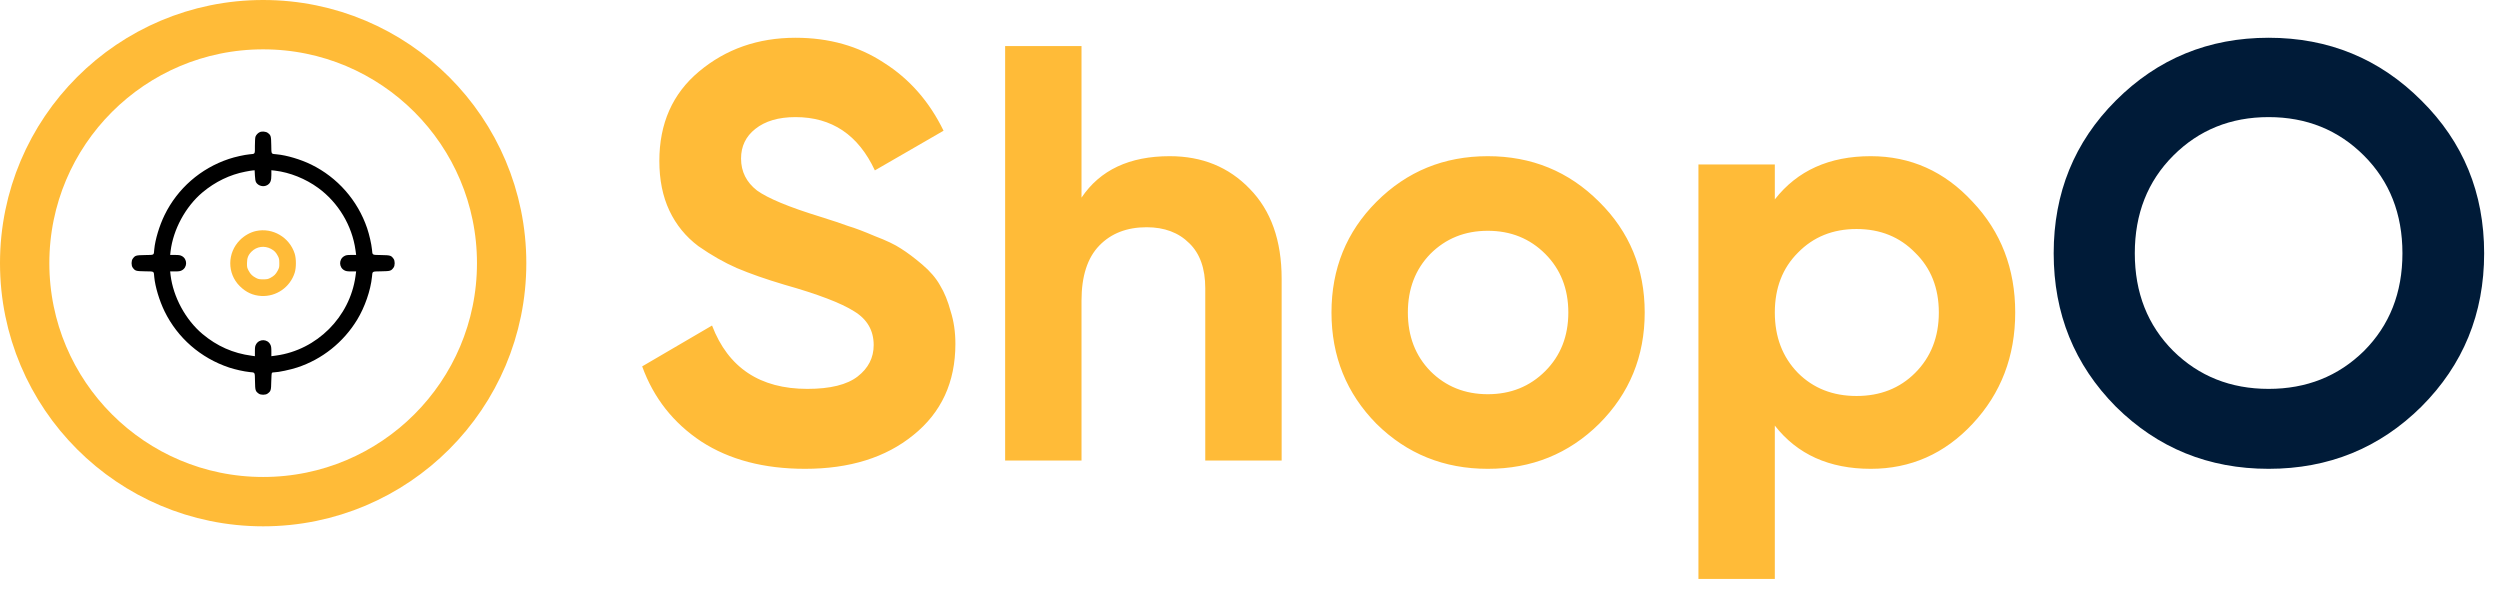
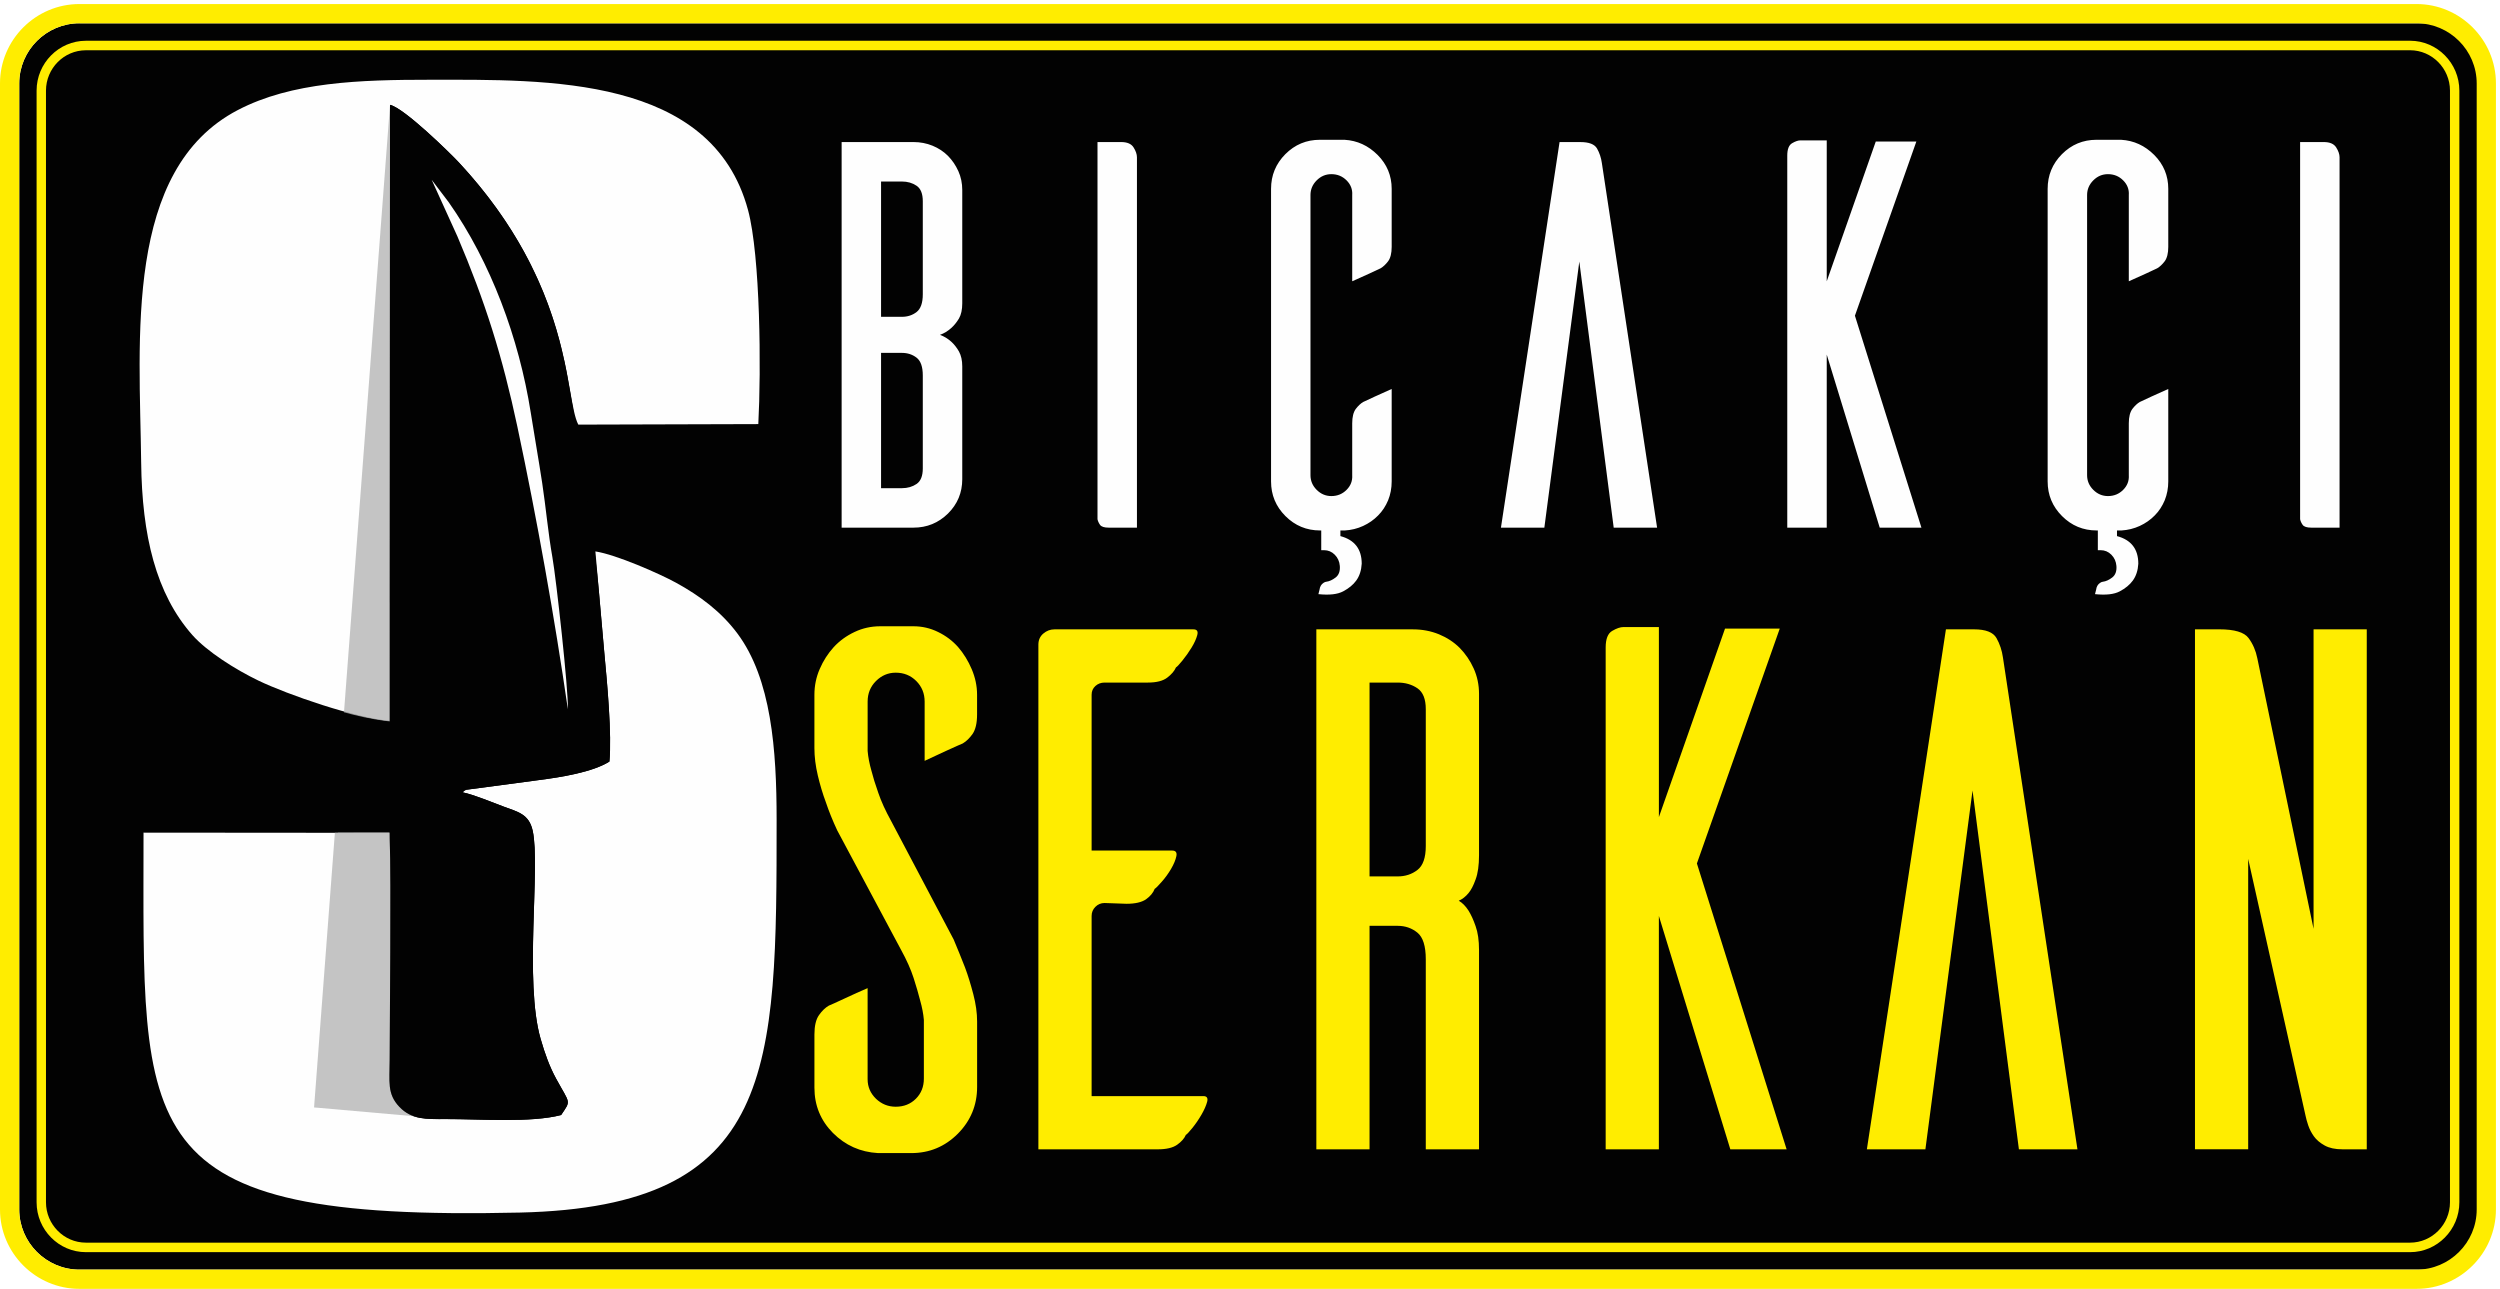
- <svg xmlns="http://www.w3.org/2000/svg" width="152" height="36" viewBox="0 0 152 36" fill="none">
-   <path d="M48.944 28.504C46.448 28.504 44.348 27.952 42.644 26.848C40.94 25.72 39.74 24.196 39.044 22.276L43.292 19.792C44.276 22.36 46.208 23.644 49.088 23.644C50.48 23.644 51.5 23.392 52.148 22.888C52.796 22.384 53.12 21.748 53.12 20.98C53.12 20.092 52.724 19.408 51.932 18.928C51.14 18.424 49.724 17.884 47.684 17.308C46.556 16.972 45.596 16.636 44.804 16.3C44.036 15.964 43.256 15.52 42.464 14.968C41.696 14.392 41.108 13.672 40.7 12.808C40.292 11.944 40.088 10.936 40.088 9.784C40.088 7.504 40.892 5.692 42.5 4.348C44.132 2.98 46.088 2.296 48.368 2.296C50.408 2.296 52.196 2.8 53.732 3.808C55.292 4.792 56.504 6.172 57.368 7.948L53.192 10.36C52.184 8.2 50.576 7.12 48.368 7.12C47.336 7.12 46.52 7.36 45.92 7.84C45.344 8.296 45.056 8.896 45.056 9.64C45.056 10.432 45.38 11.08 46.028 11.584C46.7 12.064 47.972 12.592 49.844 13.168C50.612 13.408 51.188 13.6 51.572 13.744C51.98 13.864 52.52 14.068 53.192 14.356C53.888 14.62 54.416 14.872 54.776 15.112C55.16 15.352 55.592 15.676 56.072 16.084C56.552 16.492 56.912 16.912 57.152 17.344C57.416 17.776 57.632 18.304 57.8 18.928C57.992 19.528 58.088 20.188 58.088 20.908C58.088 23.236 57.236 25.084 55.532 26.452C53.852 27.82 51.656 28.504 48.944 28.504ZM71.12 9.496C73.088 9.496 74.708 10.156 75.98 11.476C77.276 12.796 77.924 14.62 77.924 16.948V28H73.28V17.524C73.28 16.324 72.956 15.412 72.308 14.788C71.66 14.14 70.796 13.816 69.716 13.816C68.516 13.816 67.556 14.188 66.836 14.932C66.116 15.676 65.756 16.792 65.756 18.28V28H61.112V2.8H65.756V12.016C66.884 10.336 68.672 9.496 71.12 9.496ZM97.226 25.768C95.378 27.592 93.122 28.504 90.458 28.504C87.794 28.504 85.538 27.592 83.69 25.768C81.866 23.92 80.954 21.664 80.954 19C80.954 16.336 81.866 14.092 83.69 12.268C85.538 10.42 87.794 9.496 90.458 9.496C93.122 9.496 95.378 10.42 97.226 12.268C99.074 14.092 99.998 16.336 99.998 19C99.998 21.664 99.074 23.92 97.226 25.768ZM86.966 22.564C87.902 23.5 89.066 23.968 90.458 23.968C91.85 23.968 93.014 23.5 93.95 22.564C94.886 21.628 95.354 20.44 95.354 19C95.354 17.56 94.886 16.372 93.95 15.436C93.014 14.5 91.85 14.032 90.458 14.032C89.066 14.032 87.902 14.5 86.966 15.436C86.054 16.372 85.598 17.56 85.598 19C85.598 20.44 86.054 21.628 86.966 22.564ZM113.741 9.496C116.165 9.496 118.229 10.42 119.933 12.268C121.661 14.092 122.525 16.336 122.525 19C122.525 21.664 121.661 23.92 119.933 25.768C118.229 27.592 116.165 28.504 113.741 28.504C111.221 28.504 109.277 27.628 107.909 25.876V35.2H103.265V10H107.909V12.124C109.277 10.372 111.221 9.496 113.741 9.496ZM109.313 22.672C110.249 23.608 111.437 24.076 112.877 24.076C114.317 24.076 115.505 23.608 116.441 22.672C117.401 21.712 117.881 20.488 117.881 19C117.881 17.512 117.401 16.3 116.441 15.364C115.505 14.404 114.317 13.924 112.877 13.924C111.437 13.924 110.249 14.404 109.313 15.364C108.377 16.3 107.909 17.512 107.909 19C107.909 20.488 108.377 21.712 109.313 22.672Z" fill="#FFBB38" />
-   <path d="M147.22 24.724C144.676 27.244 141.58 28.504 137.932 28.504C134.284 28.504 131.188 27.244 128.644 24.724C126.124 22.18 124.864 19.072 124.864 15.4C124.864 11.728 126.124 8.632 128.644 6.112C131.188 3.568 134.284 2.296 137.932 2.296C141.58 2.296 144.676 3.568 147.22 6.112C149.764 8.632 151.036 11.728 151.036 15.4C151.036 19.072 149.764 22.18 147.22 24.724ZM132.136 21.34C133.696 22.876 135.628 23.644 137.932 23.644C140.236 23.644 142.168 22.876 143.728 21.34C145.288 19.78 146.068 17.8 146.068 15.4C146.068 13 145.288 11.02 143.728 9.46C142.168 7.9 140.236 7.12 137.932 7.12C135.628 7.12 133.696 7.9 132.136 9.46C130.576 11.02 129.796 13 129.796 15.4C129.796 17.8 130.576 19.78 132.136 21.34Z" fill="#001B38" />
-   <circle cx="16" cy="16" r="14.5" stroke="#FFBB38" stroke-width="3" />
-   <path d="M15.795 8.034C15.679 8.087 15.576 8.197 15.532 8.312C15.513 8.363 15.498 8.61 15.498 8.866C15.498 9.398 15.529 9.348 15.169 9.383C14.853 9.414 14.283 9.539 13.914 9.664C12.196 10.237 10.794 11.461 10.005 13.076C9.689 13.726 9.436 14.562 9.379 15.157C9.345 15.535 9.404 15.495 8.819 15.507C8.256 15.517 8.218 15.529 8.068 15.733C7.977 15.855 7.977 16.149 8.068 16.271C8.218 16.474 8.256 16.487 8.819 16.496C9.404 16.509 9.345 16.468 9.379 16.847C9.436 17.441 9.689 18.277 10.005 18.928C10.797 20.546 12.193 21.763 13.927 22.345C14.283 22.464 14.844 22.589 15.172 22.621C15.523 22.655 15.491 22.602 15.504 23.184C15.513 23.741 15.526 23.782 15.729 23.932C15.851 24.023 16.145 24.023 16.267 23.932C16.471 23.782 16.483 23.741 16.493 23.19C16.499 22.846 16.515 22.677 16.54 22.661C16.562 22.649 16.631 22.636 16.693 22.636C16.918 22.636 17.666 22.477 18.073 22.342C19.585 21.845 20.874 20.818 21.713 19.444C22.182 18.674 22.536 17.648 22.617 16.828C22.652 16.477 22.599 16.509 23.181 16.496C23.738 16.487 23.778 16.474 23.928 16.271C24.019 16.149 24.019 15.855 23.928 15.733C23.778 15.529 23.738 15.517 23.181 15.507C22.599 15.495 22.652 15.526 22.617 15.175C22.583 14.828 22.454 14.268 22.32 13.87C21.744 12.181 20.524 10.791 18.921 10.005C18.283 9.693 17.435 9.439 16.828 9.383C16.468 9.345 16.505 9.408 16.493 8.823C16.483 8.262 16.471 8.222 16.274 8.075C16.167 7.996 15.92 7.974 15.795 8.034ZM15.566 11.079C15.695 11.307 16.03 11.392 16.261 11.248C16.44 11.135 16.499 10.988 16.499 10.641V10.35L16.724 10.375C17.626 10.484 18.574 10.863 19.347 11.426C20.57 12.318 21.406 13.714 21.613 15.2L21.653 15.501H21.353C21.099 15.501 21.034 15.514 20.93 15.573C20.589 15.764 20.599 16.265 20.946 16.44C21.04 16.49 21.128 16.502 21.359 16.502H21.653L21.613 16.803C21.268 19.272 19.269 21.272 16.799 21.616L16.499 21.657V21.363C16.499 21.131 16.486 21.043 16.436 20.95C16.261 20.602 15.76 20.593 15.569 20.934C15.51 21.037 15.498 21.103 15.498 21.356V21.657L15.303 21.629C14.177 21.482 13.188 21.043 12.309 20.305C11.282 19.441 10.531 18.055 10.371 16.728L10.346 16.502H10.637C10.869 16.502 10.957 16.49 11.05 16.44C11.404 16.262 11.404 15.742 11.05 15.564C10.957 15.514 10.869 15.501 10.637 15.501H10.346L10.371 15.276C10.531 13.949 11.282 12.562 12.309 11.699C13.085 11.048 13.983 10.616 14.919 10.437C15.11 10.4 15.313 10.365 15.372 10.362L15.482 10.353L15.498 10.666C15.507 10.879 15.532 11.01 15.566 11.079Z" fill="black" />
-   <path d="M15.564 14.046C15.22 14.121 14.857 14.324 14.591 14.593C13.809 15.376 13.803 16.624 14.575 17.394C14.957 17.773 15.377 17.967 15.887 17.995C16.801 18.045 17.639 17.463 17.918 16.581C18.015 16.271 18.015 15.732 17.918 15.423C17.602 14.427 16.578 13.826 15.564 14.046ZM16.472 15.128C16.682 15.241 16.779 15.341 16.901 15.576C16.97 15.71 16.982 15.776 16.982 16.002C16.985 16.246 16.976 16.283 16.879 16.465C16.76 16.684 16.66 16.778 16.425 16.903C16.291 16.972 16.225 16.984 15.999 16.984C15.774 16.984 15.708 16.972 15.574 16.903C15.339 16.778 15.239 16.684 15.12 16.465C15.023 16.283 15.014 16.246 15.017 16.002C15.017 15.689 15.092 15.501 15.295 15.297C15.608 14.984 16.075 14.919 16.472 15.128Z" fill="#FFBB38" />
+ <svg xmlns="http://www.w3.org/2000/svg" id="katman_1" data-name="katman 1" version="1.1" viewBox="0 0 1235.81 637.12">
+   <defs>
+     <style>
+       .cls-1 {
+         fill: #b2b3b3;
+         opacity: .77;
+       }
+ 
+       .cls-1, .cls-2, .cls-3, .cls-4, .cls-5, .cls-6, .cls-7 {
+         stroke-width: 0px;
+       }
+ 
+       .cls-1, .cls-2, .cls-4, .cls-6 {
+         fill-rule: evenodd;
+       }
+ 
+       .cls-2 {
+         fill: #020202;
+       }
+ 
+       .cls-3 {
+         fill: none;
+       }
+ 
+       .cls-4, .cls-5 {
+         fill: #ffed00;
+       }
+ 
+       .cls-8 {
+         clip-path: url(#clippath);
+       }
+ 
+       .cls-6, .cls-7 {
+         fill: #fefefe;
+       }
+     </style>
+     <clipPath id="clippath">
+       <rect class="cls-3" x="-1" y="1" width="1235.81" height="637.12" />
+     </clipPath>
+   </defs>
+   <g class="cls-8">
+     <path class="cls-2" d="M39.24,11.52h1160.48c16.35,0,29.73,13.38,29.73,29.73v556.63c0,16.35-13.38,29.73-29.73,29.73H39.24c-16.35,0-29.73-13.38-29.73-29.73V41.24c0-16.35,13.38-29.73,29.73-29.73" />
+     <path class="cls-4" d="M39.24,11.52h1155.32c16.35,0,29.73,13.38,29.73,29.73v556.63c0,16.35-13.38,29.73-29.73,29.73H39.24c-16.35,0-29.73-13.38-29.73-29.73V41.24c0-16.35,13.38-29.73,29.73-29.73M39.24,2h1155.32c21.58,0,39.24,17.66,39.24,39.24v556.63c0,21.58-17.66,39.24-39.24,39.24H39.24c-21.58,0-39.24-17.66-39.24-39.24V41.24C0,19.66,17.66,2,39.24,2Z" />
+     <path class="cls-4" d="M42.45,24.84h1148.91c10.84,0,19.72,8.98,19.72,19.95v549.53c0,10.97-8.87,19.95-19.72,19.95H42.45c-10.84,0-19.72-8.98-19.72-19.95V44.8c0-10.98,8.87-19.95,19.72-19.95M42.45,20.14h1148.91c13.4,0,24.36,11.09,24.36,24.65v549.53c0,13.56-10.96,24.65-24.36,24.65H42.45c-13.4,0-24.36-11.09-24.36-24.65V44.8c0-13.56,10.96-24.65,24.36-24.65Z" />
+     <path class="cls-7" d="M1148.7,70.22c2.97,0,5.02.88,6.13,2.65,1.11,1.76,1.67,3.39,1.67,4.88v183.08h-13.93c-2.23,0-3.67-.46-4.32-1.39-.65-.93-1.07-1.86-1.25-2.79V70.22h11.7ZM1057.8,198.69c.74-.37,2.6-1.25,5.67-2.65,3.02-1.39,5.81-2.65,8.36-3.76v45.7c0,3.34-.6,6.46-1.76,9.33-1.21,2.88-2.83,5.39-4.97,7.52-2.09,2.14-4.55,3.85-7.38,5.16-2.83,1.3-5.85,2.04-9.01,2.23h-2.23v2.79c7.01,1.86,10.54,6.41,10.54,13.65-.19,3.34-1.11,6.13-2.74,8.36-1.49,2.04-3.62,3.81-6.41,5.29-2.79,1.49-6.87,1.95-12.26,1.39l.56-2.23c.19-1.49.84-2.6,1.95-3.34.56-.37,1.02-.56,1.39-.56,1.49-.19,3.02-.88,4.6-2.09,1.58-1.21,2.28-3.11,2.09-5.71-.19-2.23-1.02-4.09-2.51-5.57-1.49-1.49-3.25-2.23-5.29-2.23h-1.39v-9.75h-.56c-6.69,0-12.4-2.37-17.14-7.11-4.74-4.74-7.11-10.45-7.11-17.14V93.35c0-6.69,2.37-12.4,7.06-17.14,4.74-4.74,10.4-7.11,17.09-7.11h12.17c6.32.37,11.75,2.88,16.39,7.52,4.6,4.64,6.92,10.22,6.92,16.72v28.7c0,3.16-.6,5.53-1.76,7.11-1.21,1.58-2.46,2.74-3.72,3.48-.74.37-2.6,1.25-5.67,2.65-3.02,1.39-5.81,2.65-8.36,3.76v-42.63c.19-2.79-.74-5.2-2.79-7.25s-4.55-3.07-7.52-3.07c-2.79,0-5.2,1.02-7.24,3.07-2.04,2.04-3.07,4.46-3.07,7.25v138.49c0,2.79,1.02,5.2,3.07,7.25,2.04,2.04,4.46,3.07,7.24,3.07,2.97,0,5.48-1.02,7.52-3.07,2.04-2.04,2.97-4.46,2.79-7.25v-25.64c0-3.16.6-5.53,1.76-7.11,1.21-1.58,2.46-2.74,3.72-3.48ZM949.81,260.83h-20.62l-26.19-85.55v85.55h-19.51V76.91c0-3.16.79-5.2,2.42-6.13,1.58-.93,2.97-1.39,4.09-1.39h13v69.67l24.24-69.11h20.06l-30.37,86.11,32.88,104.78ZM819.15,260.83h-21.46l-17-131.53-17.28,131.53h-21.46l28.98-190.6h10.31c4.27,0,7.01,1.07,8.22,3.2,1.21,2.14,2,4.51,2.37,7.11l27.31,180.29ZM673.91,198.69c.74-.37,2.6-1.25,5.67-2.65,3.02-1.39,5.81-2.65,8.36-3.76v45.7c0,3.34-.6,6.46-1.76,9.33-1.21,2.88-2.83,5.39-4.97,7.52-2.09,2.14-4.55,3.85-7.38,5.16-2.83,1.3-5.85,2.04-9.01,2.23h-2.23v2.79c7.01,1.86,10.54,6.41,10.54,13.65-.19,3.34-1.11,6.13-2.74,8.36-1.49,2.04-3.62,3.81-6.41,5.29-2.79,1.49-6.87,1.95-12.26,1.39l.56-2.23c.19-1.49.84-2.6,1.95-3.34.56-.37,1.02-.56,1.39-.56,1.49-.19,3.02-.88,4.6-2.09,1.58-1.21,2.28-3.11,2.09-5.71-.19-2.23-1.02-4.09-2.51-5.57-1.49-1.49-3.25-2.23-5.29-2.23h-1.39v-9.75h-.56c-6.69,0-12.4-2.37-17.14-7.11-4.74-4.74-7.11-10.45-7.11-17.14V93.35c0-6.69,2.37-12.4,7.06-17.14,4.74-4.74,10.4-7.11,17.09-7.11h12.17c6.32.37,11.75,2.88,16.39,7.52,4.6,4.64,6.92,10.22,6.92,16.72v28.7c0,3.16-.6,5.53-1.76,7.11-1.21,1.58-2.46,2.74-3.72,3.48-.74.37-2.6,1.25-5.67,2.65-3.02,1.39-5.81,2.65-8.36,3.76v-42.63c.19-2.79-.74-5.2-2.79-7.25-2.04-2.04-4.55-3.07-7.52-3.07-2.79,0-5.2,1.02-7.25,3.07-2.04,2.04-3.07,4.46-3.07,7.25v138.49c0,2.79,1.02,5.2,3.07,7.25,2.04,2.04,4.46,3.07,7.25,3.07,2.97,0,5.48-1.02,7.52-3.07,2.04-2.04,2.97-4.46,2.79-7.25v-25.64c0-3.16.6-5.53,1.76-7.11,1.21-1.58,2.46-2.74,3.72-3.48ZM554.22,70.22c2.97,0,5.02.88,6.13,2.65,1.11,1.76,1.67,3.39,1.67,4.88v183.08h-13.93c-2.23,0-3.67-.46-4.32-1.39-.65-.93-1.07-1.86-1.25-2.79V70.22h11.7ZM464.66,165.53c2.04.74,3.85,1.86,5.53,3.34,1.44,1.3,2.74,2.93,3.85,4.88,1.07,1.95,1.63,4.41,1.63,7.38v55.73c0,6.69-2.37,12.35-7.06,17-4.74,4.64-10.4,6.97-17.09,6.97h-35.48V70.22h35.48c3.34,0,6.5.6,9.47,1.81,2.93,1.21,5.48,2.88,7.62,5.02,2.09,2.14,3.81,4.64,5.11,7.52,1.3,2.88,1.95,5.99,1.95,9.34v56.01c0,3.16-.56,5.67-1.63,7.52-1.11,1.86-2.41,3.44-3.85,4.74-1.67,1.49-3.48,2.6-5.53,3.34ZM456.16,185.59c0-4.27-1.02-7.2-3.07-8.78-2.04-1.58-4.46-2.37-7.25-2.37h-10.31v66.88h10.31c2.79,0,5.2-.7,7.25-2.09,2.04-1.39,3.07-3.95,3.07-7.66v-45.98ZM456.16,99.48c0-3.72-1.02-6.27-3.07-7.66-2.04-1.39-4.46-2.09-7.25-2.09h-10.31v66.88h10.31c2.79,0,5.2-.79,7.25-2.37,2.04-1.58,3.07-4.51,3.07-8.78v-45.98Z" />
+     <path class="cls-5" d="M1169.95,311.1v257.03h-12.09c-3.57,0-6.45-.63-8.71-1.88-2.25-1.25-4.07-2.76-5.32-4.51-1.25-1.75-2.19-3.57-2.82-5.45-.63-1.88-1.06-3.44-1.31-4.7l-28.37-127.01v143.54h-26.3v-257.03h12.02c7.52,0,12.34,1.44,14.47,4.32,2.13,2.88,3.57,6.2,4.32,9.96l27.81,133.77v-148.05h26.3ZM1026.92,568.13h-28.93l-22.92-177.36-23.3,177.36h-28.93l39.08-257.03h13.9c5.76,0,9.46,1.44,11.09,4.32,1.63,2.88,2.69,6.08,3.19,9.58l36.83,243.12ZM883.15,568.13h-27.81l-35.32-115.36v115.36h-26.3v-248.01c0-4.26,1.06-7.01,3.26-8.27,2.13-1.25,4.01-1.88,5.51-1.88h17.54v93.94l32.69-93.19h27.06l-40.96,116.11,44.34,141.29ZM731.1,568.13h-26.3v-93.94c0-6.51-1.38-10.9-4.13-13.15-2.76-2.25-6.01-3.38-9.77-3.38h-13.9v110.48h-26.3v-257.03h47.85c4.51,0,8.77.81,12.78,2.44,3.95,1.63,7.39,3.88,10.27,6.76,2.82,2.88,5.14,6.26,6.89,10.15,1.75,3.88,2.63,8.08,2.63,12.59v79.66c0,5.01-.56,9.02-1.69,12.02-1.06,3.01-2.25,5.26-3.51,6.76-1.44,1.75-3.07,3.01-4.82,3.76,1.75,1,3.38,2.63,4.82,4.88,1.25,2,2.44,4.57,3.51,7.7,1.13,3.13,1.69,7.08,1.69,11.84v98.45ZM690.9,433.23c3.76,0,7.01-1.06,9.77-3.19,2.76-2.13,4.13-6.07,4.13-11.84v-67.64c0-5.01-1.38-8.45-4.13-10.33-2.76-1.88-6.01-2.82-9.77-2.82h-13.9v95.82h13.9ZM539.6,541.83h55.24c1.75,0,2.38.94,1.88,2.82-.5,1.88-1.44,4.01-2.82,6.39-1.38,2.38-2.88,4.57-4.51,6.58-1.63,2-2.69,3.13-3.19,3.38-.75,1.75-2.19,3.38-4.32,4.89-2.13,1.5-5.32,2.25-9.58,2.25h-59v-249.51c0-2.25.81-4.07,2.44-5.45,1.63-1.38,3.44-2.07,5.45-2.07h68.77c1.75,0,2.38.94,1.88,2.82-.5,1.88-1.44,3.95-2.82,6.2-1.38,2.25-2.88,4.38-4.51,6.39-1.63,2-2.69,3.13-3.19,3.38-.75,1.75-2.19,3.44-4.32,5.07-2.13,1.63-5.32,2.44-9.58,2.44h-21.42c-1.75,0-3.26.56-4.51,1.69-1.25,1.13-1.88,2.57-1.88,4.32v77.03h39.83c1.75,0,2.44.94,2.07,2.76-.38,1.88-1.25,3.95-2.63,6.33-1.38,2.32-2.94,4.51-4.7,6.45-1.75,2-2.88,3.13-3.38,3.38-.75,1.94-2.19,3.69-4.32,5.2-2.13,1.44-5.32,2.19-9.58,2.19l-10.9-.38c-1.75,0-3.26.63-4.51,1.88-1.25,1.25-1.88,2.76-1.88,4.51v89.06ZM475.99,367.47c-1.25.5-3.88,1.69-8.02,3.57-4.07,1.88-7.7,3.57-10.9,5.07v-29.31c0-4.01-1.38-7.39-4.13-10.15-2.76-2.76-6.14-4.13-10.15-4.13-3.76,0-7.01,1.38-9.77,4.13-2.76,2.76-4.13,6.14-4.13,10.15v24.42c.25,3.01.88,6.26,1.88,9.77.75,3.01,1.88,6.64,3.38,10.9,1.44,4.26,3.57,8.89,6.33,13.9l30.94,58.62c2,4.76,3.88,9.39,5.64,13.9,1.5,4.01,2.82,8.39,4.07,13.15,1.25,4.76,1.88,9.27,1.88,13.53v32.32c0,9.02-3.19,16.72-9.52,23.11-6.39,6.39-14.03,9.58-23.05,9.58h-16.41c-8.77-.5-16.16-3.82-22.3-9.96-6.07-6.14-9.14-13.59-9.14-22.36v-26.3c0-4.26.75-7.45,2.25-9.58,1.5-2.13,3.13-3.7,4.88-4.7,1.25-.5,3.88-1.69,7.89-3.57,4.01-1.88,7.77-3.57,11.27-5.07v45.03c0,3.76,1.38,6.95,4.13,9.64,2.76,2.63,6.01,3.95,9.77,3.95,4.01,0,7.33-1.32,9.96-3.95,2.63-2.63,3.95-5.95,3.95-9.96v-29c-.25-3.01-.88-6.26-1.88-9.77-.75-3.01-1.82-6.64-3.19-10.96-1.38-4.26-3.44-8.89-6.2-13.9l-31.56-59.06c-2.25-4.82-4.13-9.46-5.64-13.97-1.5-4.01-2.82-8.39-3.95-13.15-1.13-4.76-1.69-9.27-1.69-13.59v-26.3c0-4.51.88-8.77,2.63-12.78,1.75-4.07,4.07-7.64,6.89-10.77,2.88-3.13,6.33-5.64,10.33-7.52,3.95-1.88,8.2-2.82,12.71-2.82h16.41c4.26,0,8.33.94,12.15,2.82,3.88,1.88,7.2,4.38,9.96,7.52,2.69,3.13,4.95,6.76,6.7,10.9,1.75,4.13,2.63,8.33,2.63,12.59v9.77c0,4.26-.75,7.45-2.19,9.58-1.5,2.13-3.13,3.7-4.82,4.7Z" />
+     <path class="cls-6" d="M192.79,51.83c7.02,1.52,30.18,24.31,34.09,28.52,56.82,61.22,52.11,116.46,58.99,129.55l88.98-.26c1.45-26.52,1.03-83.15-5.09-105.84-17.94-66.5-99.43-64.38-156.94-64.38-35.13,0-68.62,1.09-95.24,14.97-56.44,29.42-48.5,113.43-47.8,174.18.42,36.05,7.24,64.92,25.35,85.39,7.06,7.97,21,16.89,32.64,22.49,14.46,6.95,48.22,18.59,64.85,19.89l.18-304.49ZM167.02,411.67l-96.07-.08c0,149.59-7.82,192.26,186.05,187.81,126.75-2.91,126.9-70.5,126.9-194.23,0-34.5-2.57-69.59-19.46-92.13-8.03-10.71-18.45-18.51-30.27-24.99-8.3-4.55-29.72-13.94-39.86-15.47l4.5,51.09c1.31,13.84,3.68,39.45,2.43,52.79-8.18,5.2-23.84,7.75-34.9,9.16l-35.98,4.8c-1.45.76-.69.35-1.65,1.26,5.54,1.14,14.45,4.89,20.34,7.08,6.97,2.59,12.47,3.63,14.28,11.95,3.89,17.82-4.3,74.53,3.93,102.91,2.14,7.38,4.35,13.58,7.66,19.65,6.92,12.69,7.45,10.45,2.45,17.92-14.98,3.92-40,1.96-56.91,2-9.8.03-16.95.39-23.07-6.06-6.12-6.45-4.78-12.46-4.78-23.06,0-18.24.91-97.31-.13-112.46h-25.46v.08Z" />
+     <path class="cls-1" d="M209.64,357.1l-16.85-305.27-22.75,300.29c13.11,3.62,26.87,5.86,39.61,4.98M220.47,553.17l-8.32-150.8c-4.77,6.16-8.53,10.41-8.53,10.41l-11.12-1.19-26.96.05-10.29,135.79,65.23,5.75Z" />
+     <path class="cls-2" d="M192.65,297.68v117.09c.78,20.77-.03,92.08-.03,109.29,0,10.61-1.34,16.61,4.78,23.06,6.11,6.44,13.27,6.08,23.07,6.06,16.91-.04,41.93,1.92,56.91-2,4.99-7.48,4.46-5.23-2.45-17.92-3.31-6.07-5.52-12.27-7.66-19.65-8.23-28.37-.04-85.09-3.93-102.91-1.82-8.32-7.31-9.36-14.28-11.95-5.89-2.19-14.8-5.94-20.34-7.08.95-.9.19-.5,1.65-1.26l35.98-4.8c11.07-1.41,26.73-3.96,34.9-9.16,1.26-13.34-1.11-38.95-2.43-52.79l-2.8-31.72c-3.57-40.07-15.87-107.8-15.99-108.43,0,0,0,0,0,0-4.91-24.8-15.57-62.67-53.15-103.16-3.9-4.21-27.07-26.99-34.09-28.52l-.15,245.84ZM282.22,350.6c-6.58-45.49-15.33-94.32-24.88-139.28-7.57-35.63-16-62.17-29.69-94.37l-12.77-28.08,8.47,11.16c20.77,29.58,34.69,67.09,40.5,103.86,1.85,11.71,3.9,23.22,5.68,34.94,1.81,11.91,2.92,24.74,5.02,36.55,1.89,10.63,8.02,66.1,7.66,75.22Z" />
+     <path class="cls-6" d="M255.83,211.32c9.56,44.96,18.3,93.78,24.88,139.28.36-9.12-5.77-64.59-7.66-75.22-2.1-11.81-3.21-24.65-5.02-36.55-1.78-11.72-3.83-23.23-5.68-34.94-5.81-36.77-19.73-74.28-40.5-103.86l-8.47-11.16,12.77,28.08c13.69,32.21,22.11,58.74,29.69,94.37" />
+   </g>
</svg>
